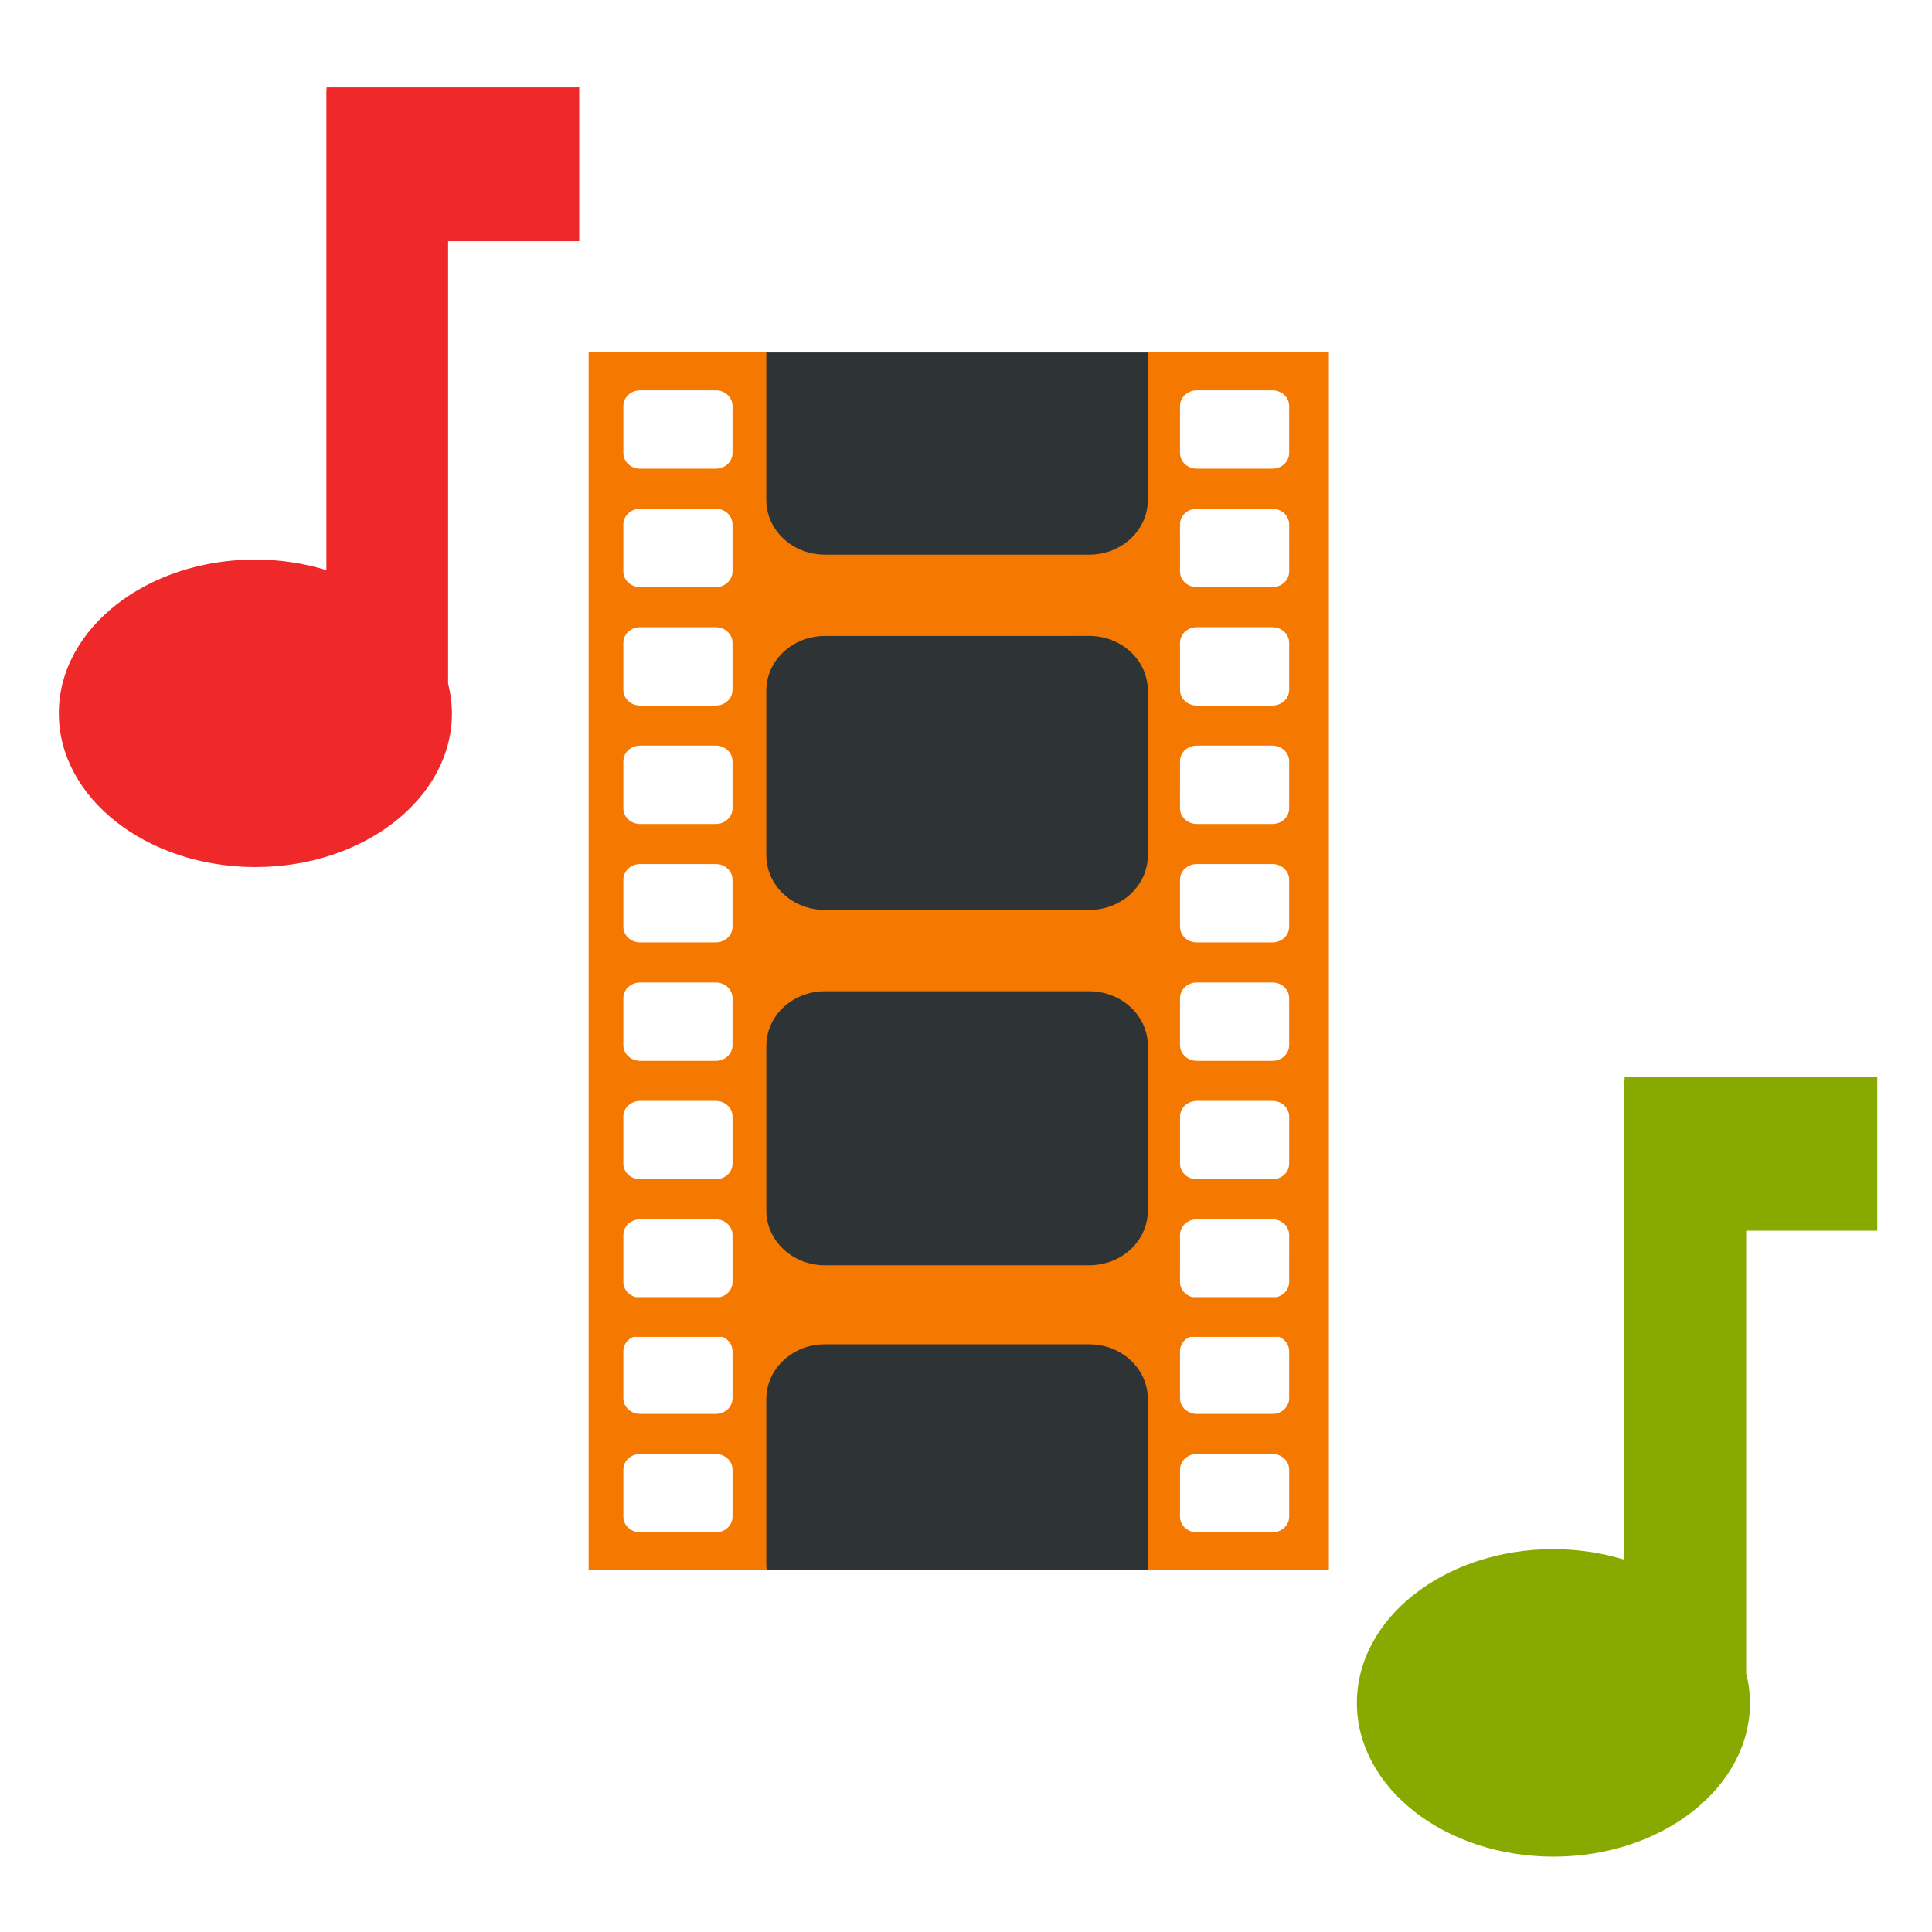
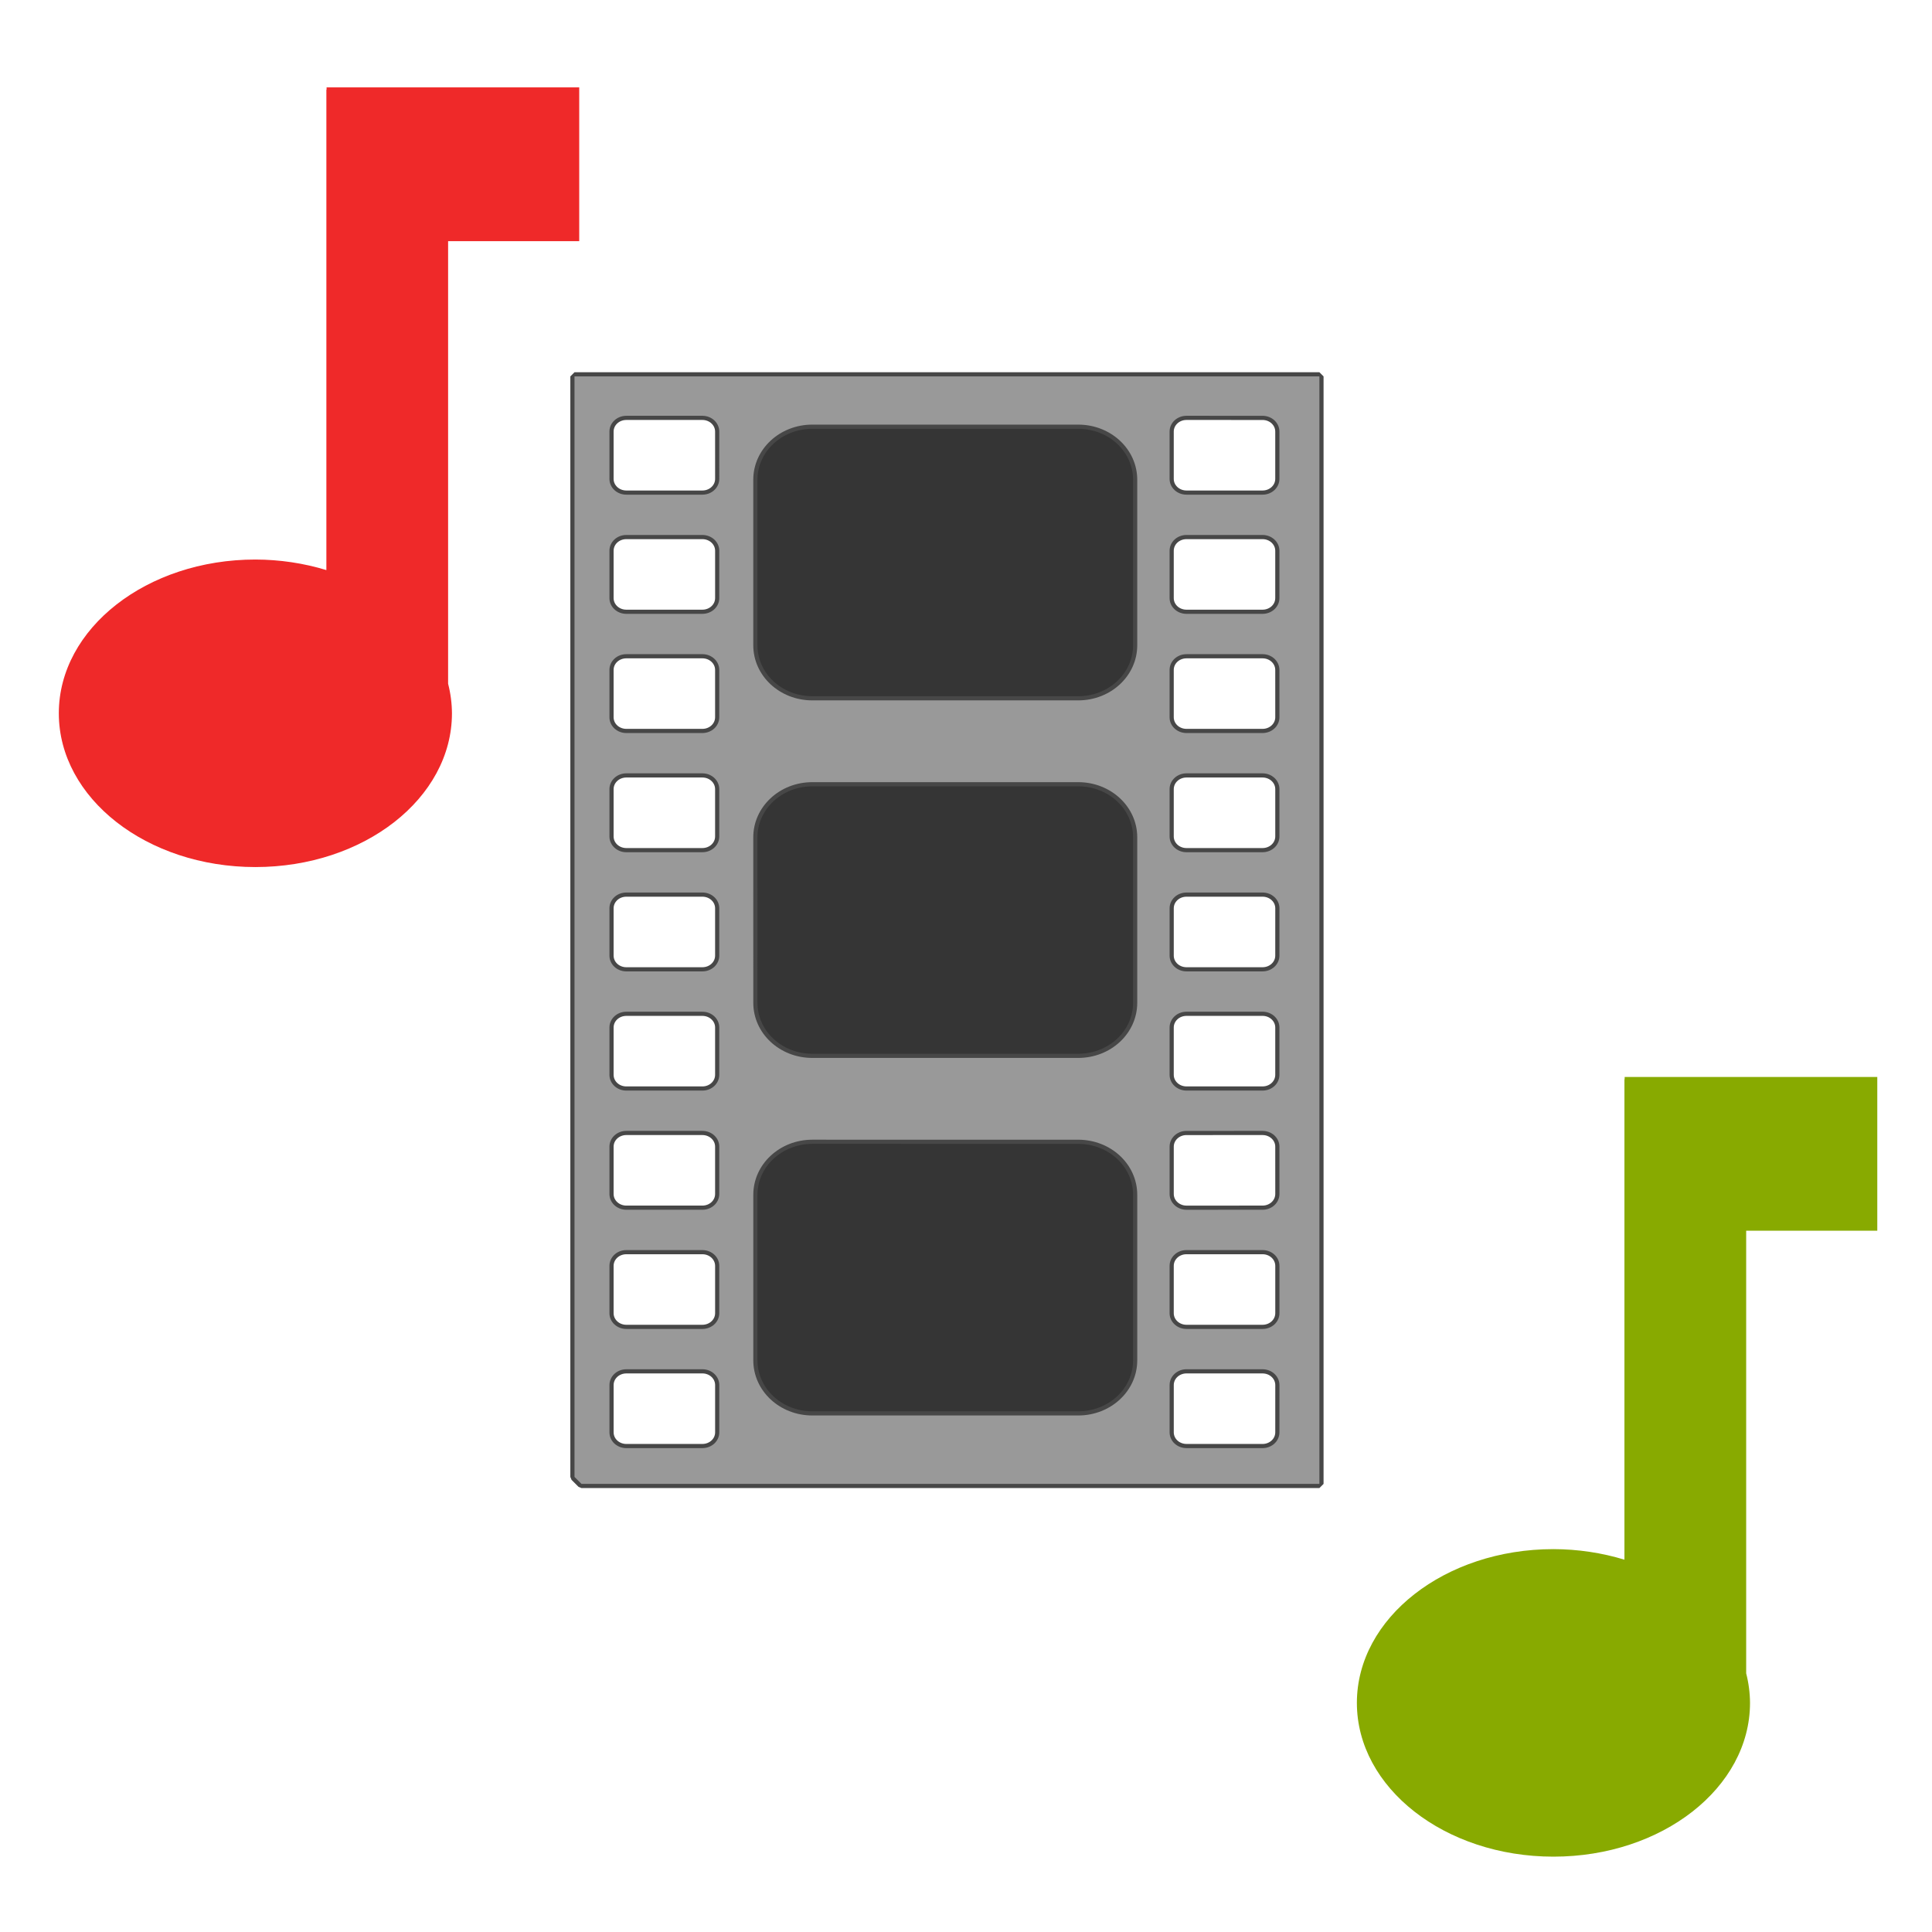
<svg xmlns="http://www.w3.org/2000/svg" xmlns:ns1="http://www.openswatchbook.org/uri/2009/osb" xmlns:xlink="http://www.w3.org/1999/xlink" width="256px" height="256px" viewBox="0 0 256 256" version="1.1" id="SVGRoot" enable-background="new">
  <defs id="defs4485">
    <linearGradient id="linearGradient4752">
      <stop style="stop-color:#888a85;stop-opacity:1;" offset="0" id="stop4748" />
      <stop style="stop-color:#888a85;stop-opacity:0;" offset="1" id="stop4750" />
    </linearGradient>
    <pattern id="Strips1_1" patternTransform="translate(0,0) scale(10,10)" height="1" width="2" patternUnits="userSpaceOnUse">
      <rect id="rect5447" height="2" width="1" y="-0.5" x="0" style="fill:black;stroke:none" />
    </pattern>
    <linearGradient id="linearGradient4727" ns1:paint="solid">
      <stop style="stop-color:#ce5c00;stop-opacity:1;" offset="0" id="stop4725" />
    </linearGradient>
    <pattern patternUnits="userSpaceOnUse" width="55" height="90" patternTransform="translate(-60,50.5)" id="pattern6214">
      <g style="fill:url(#Strips1_1);fill-opacity:1" transform="translate(-15,-28.5)" id="g4691">
        <rect style="opacity:0.815;fill:url(#Strips1_1);fill-opacity:1;stroke:none;stroke-width:4.527;stroke-linecap:round;stroke-linejoin:bevel;stroke-miterlimit:17.6;stroke-dasharray:none;stroke-dashoffset:0;stroke-opacity:1;paint-order:stroke fill markers" id="rect4683" width="30" height="30" x="40" y="59" ry="7.9" />
        <path style="opacity:0.815;fill:url(#Strips1_1);fill-opacity:1;stroke:none;stroke-width:8.601;stroke-linecap:round;stroke-linejoin:bevel;stroke-miterlimit:17.6;stroke-dasharray:none;stroke-dashoffset:0;stroke-opacity:1;paint-order:stroke fill markers" d="m 15,28.5 v 90 l 45,-45 z" id="path4687" />
      </g>
    </pattern>
    <linearGradient xlink:href="#linearGradient4752" id="linearGradient4754" x1="11.826" y1="245.717" x2="149.787" y2="106.138" gradientUnits="userSpaceOnUse" gradientTransform="matrix(0.954257,0,0,0.954257,5.390281,5.594659)" />
    <linearGradient xlink:href="#linearGradient4560" id="linearGradient4562" x1="-11.593" y1="128.662" x2="268.939" y2="128.662" gradientUnits="userSpaceOnUse" gradientTransform="matrix(0.4960286,-0.00361488,0.00361488,0.4887989,24.78635,29.27933)" />
    <linearGradient id="linearGradient4560">
      <stop style="stop-color:#380000;stop-opacity:1;" offset="0" id="stop4556" />
      <stop style="stop-color:#380000;stop-opacity:0;" offset="1" id="stop4558" />
    </linearGradient>
    <linearGradient id="linearGradient1141">
      <stop style="stop-color:#2b0000;stop-opacity:1;" offset="0" id="stop1137" />
      <stop style="stop-color:#290000;stop-opacity:0.033" offset="1" id="stop1139" />
    </linearGradient>
    <linearGradient xlink:href="#linearGradient1141" id="linearGradient958" gradientUnits="userSpaceOnUse" gradientTransform="matrix(0.534851,-0.7079714,0.534851,0.7079714,357.0385,-82.10401)" x1="-250.352" y1="184.841" x2="-103.494" y2="49.201" />
  </defs>
  <g id="layer3" style="display:none">
    <rect style="display:inline;opacity:1;fill:#eeeeec;fill-opacity:1;stroke:none;stroke-width:7.004;stroke-linecap:round;stroke-linejoin:bevel;stroke-miterlimit:17.6;stroke-dasharray:none;stroke-dashoffset:0;stroke-opacity:0.976;paint-order:stroke fill markers" id="rect4568-3" width="222.072" height="222.072" x="16.675" y="18" ry="22.66" />
  </g>
  <g style="display:none" id="g4738">
    <rect ry="22.66" y="18" x="16.675" height="222.072" width="222.072" id="rect4736" style="display:inline;opacity:1;fill:url(#linearGradient4754);fill-opacity:1;stroke:none;stroke-width:7.004;stroke-linecap:round;stroke-linejoin:bevel;stroke-miterlimit:17.6;stroke-dasharray:none;stroke-dashoffset:0;stroke-opacity:0.976;paint-order:stroke fill markers" />
  </g>
  <g id="layer1" style="display:inline">
-     <path id="path978" d="M 97.721,46.7 98.397,208 h 56.657 L 154.38,46.7 Z" style="display:inline;opacity:1;fill:#2e3436;fill-opacity:1;stroke:none;stroke-width:6.037;stroke-linecap:round;stroke-linejoin:bevel;stroke-miterlimit:17.6;stroke-dasharray:none;stroke-dashoffset:0;stroke-opacity:0.976;paint-order:stroke fill markers" />
    <path style="display:inline;opacity:1;fill:url(#linearGradient4562);fill-opacity:1;stroke:none;stroke-width:0.64" d="M 431.273,-1.157 328.847,102.854 365.322,139.549 467.511,35.779 Z" id="rect5216" />
    <path style="display:inline;opacity:1;fill:#ef2929;fill-opacity:1;fill-rule:nonzero;stroke:none;stroke-width:7.731;stroke-linecap:square;stroke-linejoin:round;stroke-miterlimit:4;stroke-dasharray:none;stroke-dashoffset:0;stroke-opacity:1;paint-order:stroke fill markers" d="m 43.274,11.579 v 0.307 h -0.028 V 75.54 A 26.047,20.374 0 0 0 33.84,74.141 26.047,20.374 0 0 0 7.794,94.516 26.047,20.374 0 0 0 33.84,114.89 26.047,20.374 0 0 0 59.886,94.516 26.047,20.374 0 0 0 59.377,90.597 V 31.953 h 17.373 V 11.579 Z" id="path906" />
    <path id="path852" d="m 215.274,142.704 v 0.307 h -0.028 v 63.655 a 26.047,20.374 0 0 0 -9.406,-1.399 26.047,20.374 0 0 0 -26.046,20.375 26.047,20.374 0 0 0 26.046,20.374 26.047,20.374 0 0 0 26.046,-20.374 26.047,20.374 0 0 0 -0.509,-3.919 v -58.644 h 17.373 v -20.374 z" style="display:inline;opacity:1;fill:#88aa00;fill-opacity:1;fill-rule:nonzero;stroke:none;stroke-width:7.731;stroke-linecap:square;stroke-linejoin:round;stroke-miterlimit:4;stroke-dasharray:none;stroke-dashoffset:0;stroke-opacity:1;paint-order:stroke fill markers" />
-     <path style="display:inline;opacity:1;fill:#f57900;fill-opacity:1;stroke:none;stroke-width:5.496;stroke-linecap:round;stroke-linejoin:bevel;stroke-miterlimit:17.6;stroke-dasharray:none;stroke-dashoffset:0;stroke-opacity:0.976;paint-order:stroke fill markers" d="m 78,46.613 v 125.26 3.877 32.248 h 23.59 c -0.032,-0.27 -0.051,-0.542 -0.051,-0.82 V 185.392 c 0,-2.012 0.87,-3.826 2.275,-5.139 1.406,-1.312 3.349,-2.125 5.504,-2.125 v 0.002 h 35.002 c 4.309,-1e-5 7.777,3.239 7.777,7.262 v 21.785 c 0,0.278 -0.018,0.551 -0.051,0.82 h 24.035 v -30.848 -5.277 -125.26 h -23.984 v 19.619 c 0,4.023 -3.47,7.264 -7.779,7.264 h -35 c -4.309,0 -7.779,-3.24 -7.779,-7.264 V 46.613 Z m 90.594,5.104 c 1.233,0 2.225,0.927 2.225,2.078 v 6.232 c 0,1.151 -0.992,2.076 -2.225,2.076 h -10.012 c -1.233,0 -2.225,-0.925 -2.225,-2.076 v -6.234 c 0,-0.575 0.248,-1.093 0.65,-1.469 0.402,-0.375 0.958,-0.605 1.574,-0.605 z m -83.77,0.002 h 10.014 c 1.233,8e-6 2.225,0.925 2.225,2.076 v 6.232 c 0,1.151 -0.992,2.078 -2.225,2.078 H 84.824 c -1.233,8e-6 -2.223,-0.927 -2.223,-2.078 v -6.232 c -1e-5,-0.575 0.246,-1.095 0.648,-1.471 0.402,-0.375 0.958,-0.605 1.574,-0.605 z m 0.002,15.691 h 10.01 c 1.233,0 2.227,0.925 2.227,2.076 v 6.232 c -1e-5,1.151 -0.992,2.078 -2.225,2.078 H 84.826 c -1.233,0 -2.227,-0.925 -2.227,-2.076 v -6.234 c -1e-5,-0.575 0.248,-1.092 0.65,-1.467 v -0.002 c 0.402,-0.375 0.96,-0.607 1.576,-0.607 z m 73.756,0.002 h 10.012 c 1.233,8e-6 2.227,0.925 2.227,2.076 l 0.002,6.232 c 0,1.151 -0.996,2.076 -2.229,2.076 l -10.012,0.002 c -1.233,-8e-6 -2.223,-0.927 -2.223,-2.078 l -0.002,-6.232 c 0,-0.575 0.248,-1.095 0.65,-1.471 0.402,-0.375 0.958,-0.605 1.574,-0.605 z m 0,15.691 h 10.012 c 1.233,0 2.227,0.925 2.227,2.076 v 6.234 c 0,1.151 -0.994,2.076 -2.227,2.076 h -10.012 c -1.233,0 -2.223,-0.925 -2.223,-2.076 v -6.234 c 0,-0.575 0.247,-1.094 0.648,-1.469 0.402,-0.375 0.958,-0.607 1.574,-0.607 z m -73.756,0.002 h 10.01 c 1.233,0 2.227,0.923 2.227,2.074 v 6.234 c 0,1.151 -0.994,2.076 -2.227,2.076 H 84.826 c -1.233,0 -2.227,-0.925 -2.227,-2.076 v -6.234 c -1e-5,-0.575 0.248,-1.093 0.65,-1.469 0.402,-0.375 0.96,-0.605 1.576,-0.605 z m 59.492,1.16 c 4.309,0 7.779,3.237 7.779,7.26 v 21.787 c 0,4.023 -3.47,7.264 -7.779,7.264 h -35 c -4.309,1e-5 -7.777,-3.239 -7.777,-7.262 l -0.002,-21.789 c -10e-6,-2.012 0.87,-3.826 2.275,-5.139 1.406,-1.312 3.349,-2.119 5.504,-2.119 z m -49.48,14.531 c 1.233,0 2.225,0.927 2.225,2.078 v 6.232 c 0,1.151 -0.992,2.074 -2.225,2.074 l -10.012,0.002 c -1.233,0 -2.225,-0.927 -2.225,-2.078 l -0.002,-6.23 c 1e-5,-0.575 0.248,-1.095 0.65,-1.471 0.402,-0.375 0.96,-0.605 1.576,-0.605 z m 63.744,0 10.012,0.002 c 1.233,0 2.227,0.925 2.227,2.076 l -0.002,6.23 c 0,1.151 -0.99,2.078 -2.223,2.078 l -10.012,-0.002 c -1.233,0 -2.227,-0.925 -2.227,-2.076 l 0.002,-6.23 c 0,-0.575 0.246,-1.095 0.648,-1.471 0.402,-0.375 0.958,-0.607 1.574,-0.607 z m 10.012,15.693 c 1.233,-10e-6 2.227,0.927 2.227,2.078 v 6.232 c -1e-5,1.151 -0.994,2.076 -2.227,2.076 h -10.012 c -1.233,0 -2.225,-0.925 -2.225,-2.076 v -6.232 c 1e-5,-0.575 0.248,-1.095 0.65,-1.471 0.402,-0.375 0.958,-0.605 1.574,-0.605 z m -83.77,0.002 h 0.002 10.012 c 1.233,1e-5 2.225,0.925 2.225,2.076 v 6.23 c 0,1.151 -0.992,2.078 -2.225,2.078 H 84.824 c -1.233,0 -2.225,-0.927 -2.225,-2.078 l 0.002,-6.232 c -2e-5,-0.575 0.248,-1.093 0.65,-1.469 0.402,-0.375 0.957,-0.605 1.572,-0.605 z m 0.002,15.691 10.012,0.002 c 1.233,0 2.225,0.923 2.225,2.074 v 6.232 c 0,1.151 -0.992,2.078 -2.225,2.078 l -10.012,-0.002 c -1.233,0 -2.227,-0.925 -2.227,-2.076 v -6.232 c 0,-0.575 0.248,-1.093 0.65,-1.469 0.402,-0.375 0.96,-0.607 1.576,-0.607 z m 83.77,0 c 1.233,0 2.225,0.927 2.225,2.078 v 6.23 c 0,1.151 -0.992,2.076 -2.225,2.076 l -10.014,0.002 c -1.233,0 -2.225,-0.927 -2.225,-2.078 v -6.23 c 0,-0.575 0.25,-1.095 0.652,-1.471 0.402,-0.375 0.956,-0.605 1.572,-0.605 z m -59.275,1.162 35,0.002 c 4.309,0 7.777,3.237 7.777,7.26 v 21.787 c 0,4.023 -3.468,7.262 -7.777,7.262 l -35,0.002 c -4.309,0 -7.777,-3.242 -7.777,-7.266 v -21.787 c 0,-2.011 0.866,-3.826 2.271,-5.139 1.406,-1.312 3.351,-2.121 5.506,-2.121 z m -24.494,14.531 h 10.012 c 1.233,0 2.225,0.925 2.225,2.076 v 6.234 c 0,1.151 -0.992,2.074 -2.225,2.074 H 84.826 c -1.233,-1e-5 -2.227,-0.923 -2.227,-2.074 v -6.234 c 0,-0.575 0.248,-1.093 0.65,-1.469 0.402,-0.375 0.96,-0.607 1.576,-0.607 z m 73.756,0 h 10.012 c 1.233,-1e-5 2.227,0.925 2.227,2.076 v 6.234 c 0,1.151 -0.994,2.074 -2.227,2.074 l -10.012,0.002 c -1.233,0 -2.223,-0.927 -2.223,-2.078 v -6.232 c 1e-5,-0.575 0.247,-1.094 0.648,-1.469 0.402,-0.375 0.958,-0.605 1.574,-0.605 z m -73.756,15.693 h 10.012 c 1.233,0 2.225,0.927 2.225,2.078 v 6.232 c 0,0.96 -0.693,1.754 -1.637,1.994 h -11.191 c -0.942,-0.242 -1.635,-1.036 -1.635,-1.994 v -6.232 c 1e-5,-0.575 0.248,-1.095 0.65,-1.471 0.402,-0.375 0.96,-0.607 1.576,-0.607 z m 73.756,0 10.012,0.002 c 1.233,1e-5 2.227,0.923 2.227,2.074 l -0.002,6.232 c 0,0.958 -0.691,1.754 -1.633,1.996 H 157.996 c -0.944,-0.24 -1.639,-1.037 -1.639,-1.996 l 0.002,-6.23 c 0,-0.575 0.246,-1.095 0.648,-1.471 0.402,-0.375 0.958,-0.607 1.574,-0.607 z m -74.664,15.58 h 11.828 c 0.776,0.324 1.316,1.048 1.316,1.896 l 0.002,6.232 c -1e-5,1.151 -0.994,2.074 -2.227,2.074 H 84.824 c -1.233,-1e-5 -2.223,-0.923 -2.223,-2.074 l -0.002,-6.232 c 0,-0.575 0.248,-1.097 0.65,-1.473 0.191,-0.178 0.419,-0.32 0.668,-0.424 z m 73.758,0 h 11.822 c 0.778,0.322 1.322,1.045 1.322,1.895 v 6.234 c 0,1.151 -0.994,2.076 -2.227,2.076 l -10.012,-0.002 c -1.233,0 -2.225,-0.923 -2.225,-2.074 v -6.234 c 0,-0.575 0.246,-1.095 0.648,-1.471 0.191,-0.178 0.42,-0.32 0.67,-0.424 z m 0.906,15.512 h 10.012 c 1.233,0 2.227,0.927 2.227,2.078 v 6.232 c 0,1.151 -0.994,2.074 -2.227,2.074 h -10.012 c -1.233,0 -2.225,-0.923 -2.225,-2.074 v -6.234 c 0,-0.575 0.248,-1.095 0.65,-1.471 0.402,-0.375 0.958,-0.605 1.574,-0.605 z m -73.758,0.002 h 10.014 c 1.233,1e-5 2.225,0.925 2.225,2.076 v 6.23 c 0,1.151 -0.992,2.078 -2.225,2.078 H 84.824 c -1.233,0 -2.223,-0.927 -2.223,-2.078 v -6.23 c -10e-6,-0.575 0.246,-1.095 0.648,-1.471 0.402,-0.375 0.958,-0.605 1.574,-0.605 z" id="path950" />
+     <path style="display:inline;opacity:1;fill:#353535;fill-opacity:1;stroke:none;stroke-width:5.173;stroke-linecap:round;stroke-linejoin:bevel;stroke-miterlimit:17.6;stroke-dasharray:none;stroke-dashoffset:0;stroke-opacity:0.976;paint-order:stroke fill markers" d="m 95.371,53 0.867,140 h 59.145 L 154.516,53 Z" id="rect1130" />
+     <path style="display:inline;opacity:1;fill:#999999;fill-opacity:1;stroke:#474747;stroke-width:1.105;stroke-linecap:round;stroke-linejoin:bevel;stroke-miterlimit:17.6;stroke-dasharray:none;stroke-dashoffset:0;stroke-opacity:1;paint-order:stroke fill markers" d="m 76.125,49.875 v 145.826 l 0.924,0.924 h 97.777 V 49.875 Z m 6.867,5.219 h 10.076 c 1.24,-10e-7 2.238,0.934 2.238,2.092 l 0.002,6.271 c -1e-5,1.158 -1,2.09 -2.24,2.09 H 82.992 c -1.24,-2e-6 -2.238,-0.932 -2.238,-2.09 v -6.271 c 10e-6,-0.579 0.25,-1.103 0.654,-1.48 0.405,-0.378 0.964,-0.611 1.584,-0.611 z m 74.225,0 10.074,0.002 c 1.24,0 2.238,0.93 2.238,2.088 v 6.273 c 0,1.158 -0.998,2.09 -2.238,2.09 H 157.217 c -1.24,0 -2.24,-0.932 -2.24,-2.09 v -6.273 c 0,-0.579 0.25,-1.101 0.654,-1.479 0.405,-0.378 0.966,-0.611 1.586,-0.611 z m -49.576,1.17 h 35.223 c 4.336,-3e-6 7.826,3.258 7.826,7.307 v 21.924 c 0,4.049 -3.492,7.309 -7.828,7.309 h -35.221 c -4.336,-3e-6 -7.828,-3.26 -7.828,-7.309 V 63.57 c 1e-5,-2.024 0.874,-3.849 2.289,-5.17 1.415,-1.321 3.371,-2.137 5.539,-2.137 z M 82.992,70.887 h 10.076 c 1.24,4e-6 2.24,0.932 2.24,2.09 v 6.271 c 0,1.158 -1,2.09 -2.24,2.09 H 82.992 c -1.24,3e-6 -2.238,-0.932 -2.238,-2.09 v -6.271 c -1e-5,-0.579 0.25,-1.103 0.654,-1.48 0.405,-0.378 0.964,-0.609 1.584,-0.609 z m 74.225,0 h 10.074 c 1.24,0 2.238,0.932 2.238,2.09 V 79.25 c 0,1.158 -0.998,2.088 -2.238,2.088 H 157.217 c -1.24,6e-6 -2.24,-0.93 -2.24,-2.088 v -6.273 c 0,-0.579 0.25,-1.103 0.654,-1.48 0.405,-0.378 0.966,-0.609 1.586,-0.609 z M 82.994,86.68 h 10.074 c 1.24,-10e-7 2.238,0.93 2.238,2.088 v 6.273 c 0,1.158 -0.998,2.09 -2.238,2.09 H 82.994 c -1.24,-2e-6 -2.24,-0.932 -2.24,-2.09 v -6.273 c -1e-5,-0.579 0.25,-1.101 0.654,-1.479 0.405,-0.378 0.966,-0.609 1.586,-0.609 z m 74.223,0 h 10.074 c 1.24,5e-6 2.238,0.932 2.238,2.09 l 0.002,6.271 c 0,1.158 -1,2.09 -2.24,2.09 h -10.074 c -1.24,-6e-6 -2.24,-0.932 -2.24,-2.09 v -6.271 c 0,-0.579 0.25,-1.103 0.654,-1.48 0.405,-0.378 0.966,-0.609 1.586,-0.609 z M 82.994,102.471 h 10.074 c 1.24,0 2.238,0.932 2.238,2.09 v 6.273 c 0,1.158 -0.998,2.09 -2.238,2.09 H 82.994 c -1.24,1e-5 -2.24,-0.932 -2.24,-2.09 v -6.273 c 0,-0.579 0.25,-1.101 0.654,-1.479 0.405,-0.378 0.966,-0.611 1.586,-0.611 z m 74.223,0 h 10.074 c 1.24,0 2.24,0.932 2.24,2.09 v 6.273 c -1e-5,1.158 -1,2.09 -2.24,2.09 h -10.076 c -1.24,0 -2.238,-0.932 -2.238,-2.09 v -6.273 c 0,-0.579 0.25,-1.101 0.654,-1.479 0.405,-0.378 0.966,-0.611 1.586,-0.611 z m -49.576,1.17 h 35.223 c 4.336,0 7.826,3.258 7.826,7.307 v 21.924 c 0,4.049 -3.49,7.309 -7.826,7.309 h -35.225 c -4.336,1e-5 -7.824,-3.26 -7.824,-7.309 l -0.002,-21.924 c 0,-2.024 0.874,-3.851 2.289,-5.172 1.415,-1.321 3.371,-2.135 5.539,-2.135 z m -24.648,14.623 h 10.076 c 1.24,-1e-5 2.238,0.932 2.238,2.09 v 6.273 c 0,1.158 -0.998,2.088 -2.238,2.088 H 82.992 c -1.24,0 -2.238,-0.932 -2.238,-2.09 v -6.271 c 0,-0.579 0.25,-1.103 0.654,-1.48 0.405,-0.378 0.964,-0.609 1.584,-0.609 z m 74.225,0 h 10.074 c 1.24,0 2.24,0.932 2.24,2.09 l -0.002,6.271 c 1e-5,1.158 -0.998,2.09 -2.238,2.09 h -10.074 c -1.24,0 -2.24,-0.932 -2.24,-2.09 v -6.271 c 0,-0.579 0.25,-1.103 0.654,-1.48 0.405,-0.378 0.966,-0.609 1.586,-0.609 z m 10.074,15.791 c 1.24,0 2.238,0.934 2.238,2.092 v 6.271 c -1e-5,1.158 -0.998,2.09 -2.238,2.09 H 157.217 c -1.24,0 -2.24,-0.932 -2.24,-2.09 v -6.271 c 0,-0.579 0.25,-1.101 0.654,-1.479 v -0.002 c 0.405,-0.378 0.966,-0.609 1.586,-0.609 z m -84.299,0.002 h 10.076 c 1.24,1e-5 2.238,0.932 2.238,2.09 v 6.27 c 0,1.158 -0.998,2.092 -2.238,2.092 H 82.992 c -1.24,0 -2.238,-0.934 -2.238,-2.092 v -6.271 c -1e-5,-0.579 0.25,-1.101 0.654,-1.479 0.405,-0.378 0.964,-0.609 1.584,-0.609 z m 0,15.791 h 10.076 c 1.24,0 2.238,0.932 2.238,2.09 v 6.271 c 0,1.158 -0.998,2.09 -2.238,2.09 H 82.992 c -1.24,0 -2.238,-0.932 -2.238,-2.09 v -6.271 c 0,-0.579 0.25,-1.101 0.654,-1.479 0.405,-0.378 0.964,-0.611 1.584,-0.611 z m 84.299,0 c 1.24,0 2.238,0.932 2.238,2.09 l 0.002,6.271 c 0,1.158 -1,2.09 -2.24,2.09 l -10.074,0.002 c -1.24,0 -2.24,-0.934 -2.24,-2.092 v -6.271 c 0,-0.579 0.25,-1.101 0.654,-1.479 0.405,-0.378 0.966,-0.609 1.586,-0.609 z m -59.65,1.168 35.223,0.002 c 4.336,-2e-5 7.826,3.256 7.826,7.305 v 21.926 c 0,4.049 -3.49,7.309 -7.826,7.309 h -35.223 c -4.336,0 -7.826,-3.262 -7.826,-7.311 v -21.922 c 0,-2.024 0.873,-3.851 2.287,-5.172 1.415,-1.321 3.371,-2.137 5.539,-2.137 z m -24.648,14.625 h 10.074 c 1.24,0 2.24,0.932 2.24,2.09 v 6.271 c 0,1.158 -1,2.09 -2.24,2.09 H 82.992 c -1.24,-1e-5 -2.238,-0.932 -2.238,-2.09 v -6.271 c 0,-0.579 0.25,-1.103 0.654,-1.48 0.405,-0.378 0.964,-0.609 1.584,-0.609 z m 74.223,0 h 10.076 c 1.24,-1e-5 2.24,0.932 2.24,2.09 v 6.271 c -1e-5,1.158 -1,2.09 -2.24,2.09 H 157.217 c -1.24,0 -2.24,-0.932 -2.24,-2.09 v -6.273 c 1e-5,-0.579 0.25,-1.101 0.654,-1.479 0.405,-0.378 0.964,-0.609 1.584,-0.609 z m -64.146,15.791 c 1.24,0 2.238,0.934 2.238,2.092 v 6.271 c 0,1.158 -0.998,2.088 -2.238,2.088 l -10.076,0.002 c -1.24,1e-5 -2.238,-0.932 -2.238,-2.09 v -6.273 c 10e-6,-0.579 0.25,-1.101 0.654,-1.479 0.405,-0.378 0.964,-0.609 1.584,-0.609 z m 64.148,0 10.074,0.002 c 1.24,0 2.24,0.93 2.24,2.088 l -0.002,6.271 c 0,1.158 -0.998,2.092 -2.238,2.092 l -10.074,-0.002 c -1.24,1e-5 -2.24,-0.932 -2.24,-2.09 v -6.271 c 0,-0.579 0.25,-1.101 0.654,-1.479 0.405,-0.378 0.966,-0.611 1.586,-0.611 z" id="rect976" />
  </g>
</svg>
